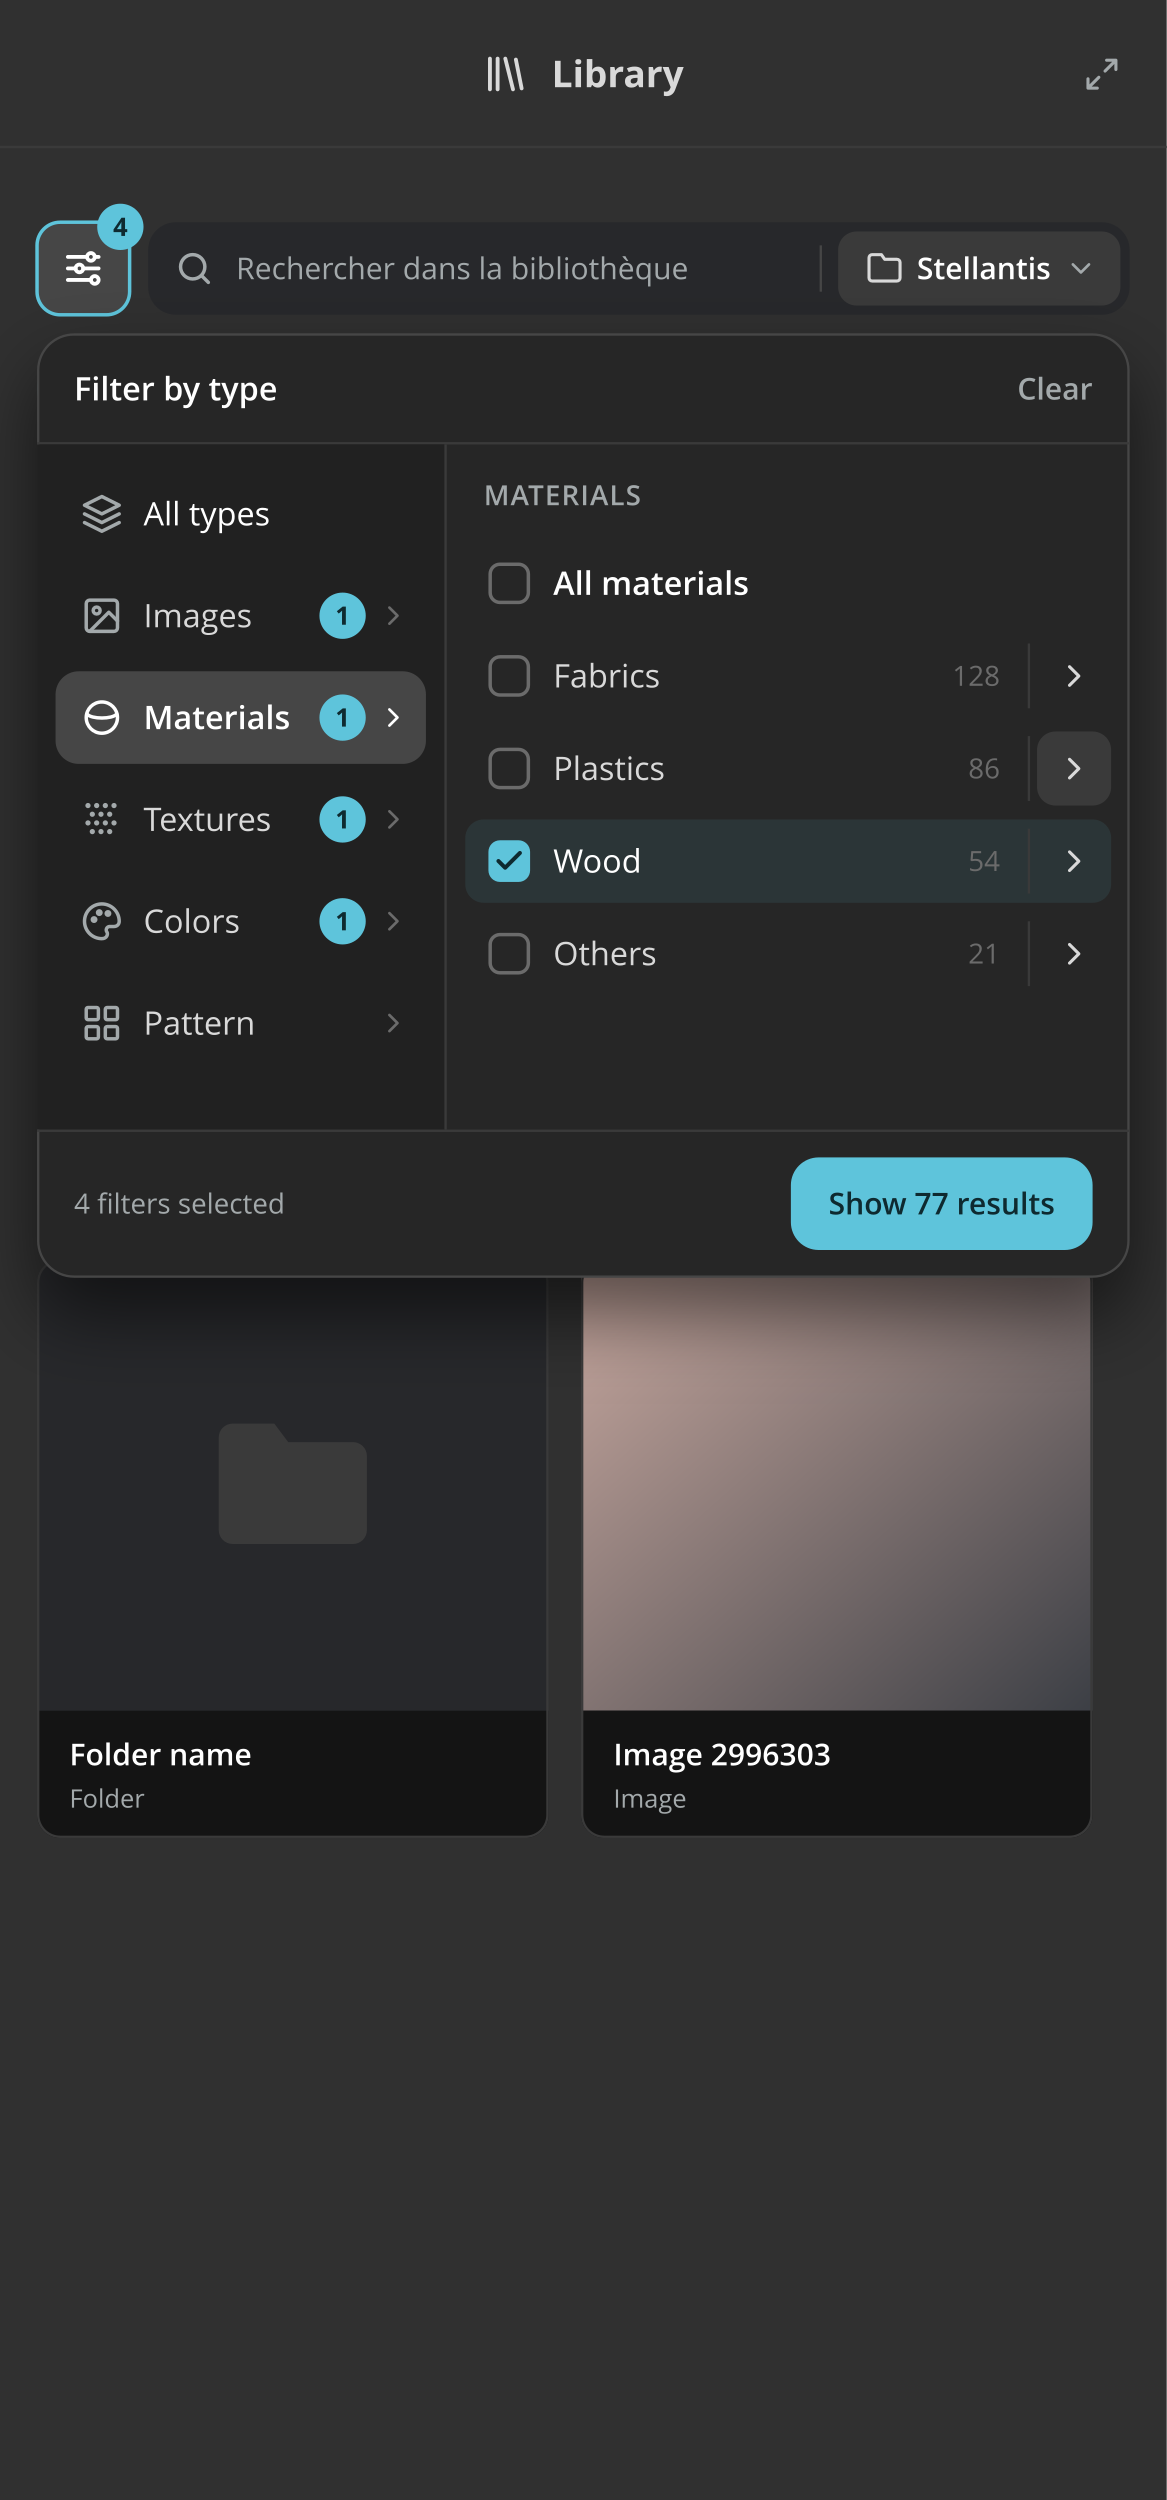
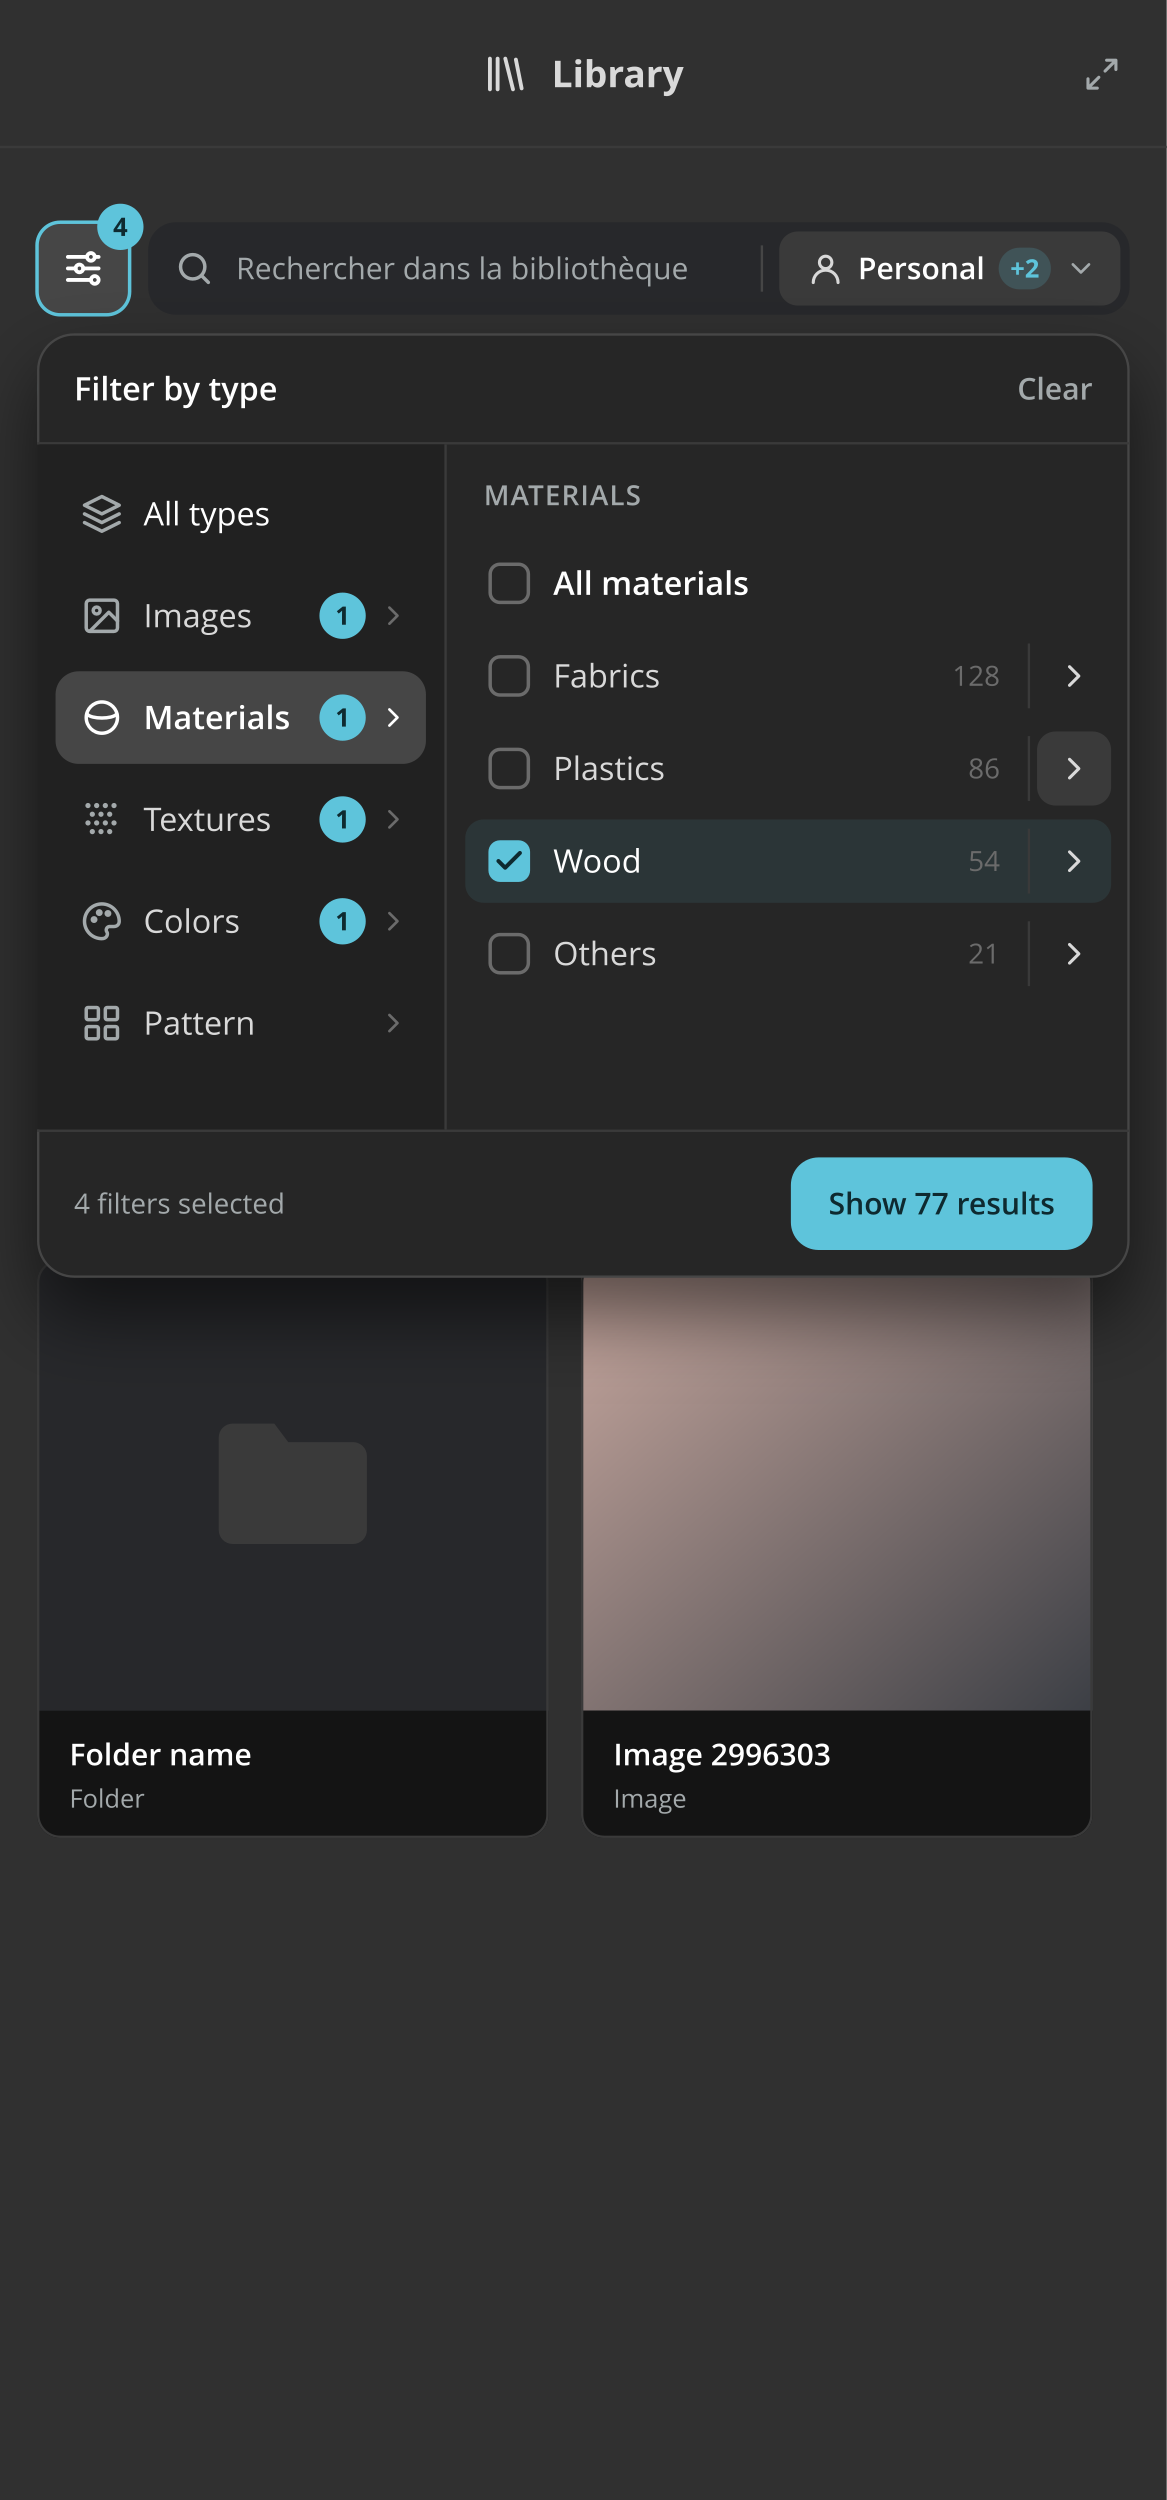
<svg xmlns="http://www.w3.org/2000/svg" width="504" height="1080" viewBox="0 0 504 1080" fill="none">
  <defs>
    <radialGradient id="g-wood" cx="0.38" cy="0.35" r="0.7">
      <stop stop-color="#C98A55" />
      <stop offset="0.55" stop-color="#8A4E26" />
      <stop offset="1" stop-color="#3A1D0C" />
    </radialGradient>
    <radialGradient id="g-plastic" cx="0.38" cy="0.35" r="0.7">
      <stop stop-color="#6E6E6E" />
      <stop offset="0.5" stop-color="#2E2E2E" />
      <stop offset="1" stop-color="#0E0E0E" />
    </radialGradient>
    <linearGradient id="g-image" x1="0" y1="0" x2="1" y2="1">
      <stop stop-color="#C9A9A0" />
      <stop offset="1" stop-color="#3C3F45" />
    </linearGradient>
    <clipPath id="card0">
      <rect x="16" y="280" width="221" height="250" rx="10" />
    </clipPath>
    <clipPath id="card1">
      <rect x="251" y="280" width="221" height="250" rx="10" />
    </clipPath>
    <clipPath id="card2">
      <rect x="16" y="544" width="221" height="250" rx="10" />
    </clipPath>
    <clipPath id="card3">
      <rect x="251" y="544" width="221" height="250" rx="10" />
    </clipPath>
    <filter id="sh-type" x="-24" y="120" width="552" height="488" filterUnits="userSpaceOnUse" color-interpolation-filters="sRGB">
      <feFlood flood-opacity="0" result="BackgroundImageFix" />
      <feColorMatrix in="SourceAlpha" type="matrix" values="0 0 0 0 0 0 0 0 0 0 0 0 0 0 0 0 0 0 127 0" result="hardAlpha" />
      <feOffset dy="16" />
      <feGaussianBlur stdDeviation="16" />
      <feColorMatrix type="matrix" values="0 0 0 0 0 0 0 0 0 0 0 0 0 0 0 0 0 0 0.55 0" />
      <feBlend mode="normal" in2="BackgroundImageFix" result="effect1_dropShadow" />
      <feBlend mode="normal" in="SourceGraphic" in2="effect1_dropShadow" result="shape" />
    </filter>
  </defs>
  <g id="Library panel - type-2">
    <rect id="Background" width="504" height="1080" fill="#303030" />
    <g id="Top bar">
      <rect id="Divider" y="63" width="504" height="1" fill="#3A3A3A" />
      <g id="Icon" transform="translate(208.33 22) scale(0.83)" fill="none" stroke="#D9D9D9" stroke-width="2" stroke-linecap="round" stroke-linejoin="round">
        <path d="M4 4V20M8 4V20M12 4L16 20M17.5 4.5L20.5 19.5" />
      </g>
      <text id="Title" x="238.33" y="37.68" font-family="Open Sans" font-size="16" font-weight="700" fill="#D9D9D9">Library</text>
      <g id="Expand" transform="translate(468 24) scale(0.67)" fill="none" stroke="#A3A9AB" stroke-width="2" stroke-linecap="round" stroke-linejoin="round">
        <path d="M15 3H21V9M9 21H3V15M21 3L14 10M3 21L10 14" />
      </g>
    </g>
    <g id="Search row">
      <g id="Filter button (open)">
        <rect x="16" y="96" width="40" height="40" rx="10" fill="#464646" stroke="#5EC4DB" stroke-width="1.5" />
        <g id="Icon" transform="translate(26 106) scale(0.83)" fill="none" stroke="#FFFFFF" stroke-width="2" stroke-linecap="round" stroke-linejoin="round">
          <path d="M4 6H14M18 6H20M4 12H8M12 12H20M4 18H16" />
          <circle cx="16" cy="6" r="2" />
          <circle cx="10" cy="12" r="2" />
          <circle cx="18" cy="18" r="2" />
        </g>
        <g id="Active count">
          <rect x="42" y="88" width="20" height="20" rx="10" fill="#5EC4DB" />
          <text id="Value" x="52" y="101.91" font-family="Open Sans" font-size="11" font-weight="700" fill="#0E2A30" text-anchor="middle">4</text>
        </g>
      </g>
      <g id="Search field">
        <rect x="64" y="96" width="424" height="40" rx="12" fill="#27282B" />
        <g id="Search icon" transform="translate(75 107) scale(0.75)" fill="none" stroke="#A3A9AB" stroke-width="2" stroke-linecap="round" stroke-linejoin="round">
          <circle cx="11" cy="11" r="7" />
          <path d="M20 20L16.5 16.5" />
        </g>
        <text id="Placeholder" x="102" y="120.62" font-family="Open Sans" font-size="13" font-weight="400" fill="#A3A9AB">Rechercher dans la bibliothèque</text>
-         <rect id="Divider" x="354.08" y="106" width="1" height="20" fill="#464646" />
+         <rect id="Divider" x="328.64" y="106" width="1" height="20" fill="#464646" />
        <g id="Owner trigger">
-           <rect x="362.08" y="100" width="121.92" height="32" rx="8" fill="#3A3A3A" />
-           <g id="Icon" transform="translate(374.08 108) scale(0.67)" fill="none" stroke="#D9D9D9" stroke-width="2" stroke-linecap="round" stroke-linejoin="round">
-             <path d="M20 20A2 2 0 0 0 22 18V8A2 2 0 0 0 20 6H12.1L10 3H4A2 2 0 0 0 2 5V18A2 2 0 0 0 4 20Z" />
-           </g>
-           <text id="Value" x="396.08" y="120.62" font-family="Open Sans" font-size="13" font-weight="600" fill="#FFFFFF">Stellantis</text>
+           <rect x="336.64" y="100" width="147.36" height="32" rx="8" fill="#3A3A3A" />
+           <g id="Icon" transform="translate(348.64 108) scale(0.67)" fill="none" stroke="#D9D9D9" stroke-width="2" stroke-linecap="round" stroke-linejoin="round">
+             <circle cx="12" cy="8" r="4" />
+             <path d="M4 21A8 8 0 0 1 20 21" />
+           </g>
+           <text id="Value" x="370.64" y="120.62" font-family="Open Sans" font-size="13" font-weight="600" fill="#FFFFFF">Personal</text>
+           <g id="More owners">
+             <rect x="431.42" y="107" width="22.58" height="18" rx="9" fill="#5EC4DB" fill-opacity="0.18" />
+             <text id="Value" x="442.71" y="119.91" font-family="Open Sans" font-size="11" font-weight="700" fill="#5EC4DB" text-anchor="middle">+2</text>
+           </g>
          <g id="Chevron" transform="translate(460 109) scale(0.58)" fill="none" stroke="#A3A9AB" stroke-width="2" stroke-linecap="round" stroke-linejoin="round">
            <path d="M6 9L12 15L18 9" />
          </g>
        </g>
      </g>
    </g>
    <g id="Active filters">
      <g id="Chip / Material Wood">
        <rect x="16.5" y="152.5" width="133.2" height="31" rx="15.5" fill="#1D1D1D" stroke="#5EC4DB" />
        <text id="Group" x="28" y="172.62" font-family="Open Sans" font-size="13" font-weight="400" fill="#A3A9AB">Material</text>
        <text id="Value" x="83.95" y="172.62" font-family="Open Sans" font-size="13" font-weight="600" fill="#FFFFFF">Wood</text>
        <g id="Remove" transform="translate(128.2 162) scale(0.5)" fill="none" stroke="#A3A9AB" stroke-width="2" stroke-linecap="round" stroke-linejoin="round">
          <path d="M18 6L6 18M6 6L18 18" />
        </g>
      </g>
      <g id="Chip / Texture Grain">
        <rect x="158.7" y="152.5" width="127.95" height="31" rx="15.5" fill="#1D1D1D" stroke="#5EC4DB" />
        <text id="Group" x="170.2" y="172.62" font-family="Open Sans" font-size="13" font-weight="400" fill="#A3A9AB">Texture</text>
        <text id="Value" x="222.69" y="172.62" font-family="Open Sans" font-size="13" font-weight="600" fill="#FFFFFF">Grain</text>
        <g id="Remove" transform="translate(265.15 162) scale(0.5)" fill="none" stroke="#A3A9AB" stroke-width="2" stroke-linecap="round" stroke-linejoin="round">
          <path d="M18 6L6 18M6 6L18 18" />
        </g>
      </g>
      <g id="Chip / Color Main Blue">
        <rect x="295.65" y="152.5" width="142.15" height="31" rx="15.5" fill="#1D1D1D" stroke="#5EC4DB" />
        <text id="Group" x="307.15" y="172.62" font-family="Open Sans" font-size="13" font-weight="400" fill="#A3A9AB">Color</text>
        <text id="Value" x="345.58" y="172.62" font-family="Open Sans" font-size="13" font-weight="600" fill="#FFFFFF">Main Blue</text>
        <g id="Remove" transform="translate(416.3 162) scale(0.5)" fill="none" stroke="#A3A9AB" stroke-width="2" stroke-linecap="round" stroke-linejoin="round">
          <path d="M18 6L6 18M6 6L18 18" />
        </g>
      </g>
      <g id="Chip / Type Images">
        <rect x="16.5" y="192.5" width="120.86" height="31" rx="15.5" fill="#1D1D1D" stroke="#5EC4DB" />
        <text id="Group" x="28" y="212.62" font-family="Open Sans" font-size="13" font-weight="400" fill="#A3A9AB">Type</text>
        <text id="Value" x="62.93" y="212.62" font-family="Open Sans" font-size="13" font-weight="600" fill="#FFFFFF">Images</text>
        <g id="Remove" transform="translate(115.86 202) scale(0.5)" fill="none" stroke="#A3A9AB" stroke-width="2" stroke-linecap="round" stroke-linejoin="round">
          <path d="M18 6L6 18M6 6L18 18" />
        </g>
      </g>
      <g id="Meta">
        <text id="Result count" x="16" y="248.26" font-family="Open Sans" font-size="12" font-weight="400" fill="#A3A9AB">77 results</text>
        <text id="Clear" x="488" y="248.26" font-family="Open Sans" font-size="12" font-weight="600" fill="#D9D9D9" text-anchor="end">Clear</text>
      </g>
    </g>
    <g id="Results grid">
      <g id="Card / Wood" clip-path="url(#card0)">
        <rect x="16" y="280" width="221" height="250" fill="#27282B" />
        <circle id="Thumbnail" cx="126.5" cy="377" r="74" fill="url(#g-wood)" />
        <rect id="Caption" x="16" y="475" width="221" height="55" fill="#141414" />
        <text id="Title" x="30" y="498.62" font-family="Open Sans" font-size="13" font-weight="600" fill="#FFFFFF">Wood</text>
        <text id="Subtitle" x="30" y="516.91" font-family="Open Sans" font-size="11" font-weight="400" fill="#A3A9AB">Material</text>
        <rect x="16.5" y="280.5" width="220" height="249" rx="9.5" stroke="#3A3A3A" />
      </g>
      <g id="Card / Black plastic" clip-path="url(#card1)">
        <rect x="251" y="280" width="221" height="250" fill="#27282B" />
        <circle id="Thumbnail" cx="361.5" cy="377" r="74" fill="url(#g-plastic)" />
        <rect id="Caption" x="251" y="475" width="221" height="55" fill="#141414" />
        <text id="Title" x="265" y="498.62" font-family="Open Sans" font-size="13" font-weight="600" fill="#FFFFFF">Black plastic</text>
        <text id="Subtitle" x="265" y="516.91" font-family="Open Sans" font-size="11" font-weight="400" fill="#A3A9AB">Texture</text>
        <rect x="251.5" y="280.5" width="220" height="249" rx="9.5" stroke="#3A3A3A" />
      </g>
      <g id="Card / Folder name" clip-path="url(#card2)">
        <rect x="16" y="544" width="221" height="250" fill="#27282B" />
        <path id="Thumbnail" transform="translate(94.5 615)" d="M0 6A6 6 0 0 1 6 0H24L30 8H58A6 6 0 0 1 64 14V46A6 6 0 0 1 58 52H6A6 6 0 0 1 0 46Z" fill="#3A3A3A" />
        <rect id="Caption" x="16" y="739" width="221" height="55" fill="#141414" />
        <text id="Title" x="30" y="762.62" font-family="Open Sans" font-size="13" font-weight="600" fill="#FFFFFF">Folder name</text>
        <text id="Subtitle" x="30" y="780.91" font-family="Open Sans" font-size="11" font-weight="400" fill="#A3A9AB">Folder</text>
        <rect x="16.5" y="544.5" width="220" height="249" rx="9.5" stroke="#3A3A3A" />
      </g>
      <g id="Card / Image 2996303" clip-path="url(#card3)">
        <rect x="251" y="544" width="221" height="250" fill="#27282B" />
        <rect id="Thumbnail" x="251" y="544" width="221" height="195" fill="url(#g-image)" />
        <rect id="Caption" x="251" y="739" width="221" height="55" fill="#141414" />
        <text id="Title" x="265" y="762.62" font-family="Open Sans" font-size="13" font-weight="600" fill="#FFFFFF">Image 2996303</text>
        <text id="Subtitle" x="265" y="780.91" font-family="Open Sans" font-size="11" font-weight="400" fill="#A3A9AB">Image</text>
        <rect x="251.5" y="544.5" width="220" height="249" rx="9.5" stroke="#3A3A3A" />
      </g>
    </g>
    <g id="Type picker - level 2">
      <g filter="url(#sh-type)">
        <rect x="16.5" y="144.5" width="471" height="407" rx="15.5" fill="#262626" stroke="#464646" />
      </g>
      <g id="Header">
        <text id="Title" x="32" y="172.97" font-family="Open Sans" font-size="14" font-weight="600" fill="#FFFFFF">Filter by type</text>
        <text id="Clear" x="472" y="172.62" font-family="Open Sans" font-size="13" font-weight="600" fill="#A3A9AB" text-anchor="end">Clear</text>
        <rect x="16" y="191" width="472" height="1" fill="#3A3A3A" />
      </g>
      <g id="Categories column">
        <rect x="16" y="192" width="176" height="296" fill="#212121" />
        <rect x="192" y="192" width="1" height="296" fill="#3A3A3A" />
        <g id="Category / All types">
          <g id="Icon" transform="translate(35 213) scale(0.75)" fill="none" stroke="#A3A9AB" stroke-width="2" stroke-linecap="round" stroke-linejoin="round">
            <path d="M12 2L2 7L12 12L22 7Z" />
            <path d="M2 17L12 22L22 17M2 12L12 17L22 12" />
          </g>
          <text id="Label" x="62" y="226.97" font-family="Open Sans" font-size="14" font-weight="400" fill="#FFFFFF">All types</text>
        </g>
        <g id="Category / Images">
          <g id="Icon" transform="translate(35 257) scale(0.75)" fill="none" stroke="#A3A9AB" stroke-width="2" stroke-linecap="round" stroke-linejoin="round">
            <rect x="3" y="3" width="18" height="18" rx="2" />
            <circle cx="9" cy="9" r="2" />
            <path d="M21 15L16 10L5 21" />
          </g>
          <text id="Label" x="62" y="270.97" font-family="Open Sans" font-size="14" font-weight="400" fill="#D9D9D9">Images</text>
          <g id="Chevron" transform="translate(163 259) scale(0.58)" fill="none" stroke="#6B6B6B" stroke-width="2" stroke-linecap="round" stroke-linejoin="round">
            <path d="M9 18L15 12L9 6" />
          </g>
          <g id="Count badge">
            <rect x="138" y="256" width="20" height="20" rx="10" fill="#5EC4DB" />
            <text id="Value" x="148" y="269.9" font-family="Open Sans" font-size="11" font-weight="700" fill="#0E2A30" text-anchor="middle">1</text>
          </g>
        </g>
        <g id="Category / Materials (active)">
          <rect x="24" y="290" width="160" height="40" rx="10" fill="#464646" />
          <g id="Icon" transform="translate(35 301) scale(0.75)" fill="none" stroke="#FFFFFF" stroke-width="2" stroke-linecap="round" stroke-linejoin="round">
            <circle cx="12" cy="12" r="9" />
            <path d="M3.5 10C6 13 18 13 20.5 10" />
          </g>
          <text id="Label" x="62" y="314.97" font-family="Open Sans" font-size="14" font-weight="600" fill="#FFFFFF">Materials</text>
          <g id="Chevron" transform="translate(163 303) scale(0.58)" fill="none" stroke="#FFFFFF" stroke-width="2" stroke-linecap="round" stroke-linejoin="round">
            <path d="M9 18L15 12L9 6" />
          </g>
          <g id="Count badge">
            <rect x="138" y="300" width="20" height="20" rx="10" fill="#5EC4DB" />
            <text id="Value" x="148" y="313.9" font-family="Open Sans" font-size="11" font-weight="700" fill="#0E2A30" text-anchor="middle">1</text>
          </g>
        </g>
        <g id="Category / Textures">
          <g id="Icon" transform="translate(35 345) scale(0.75)" fill="none" stroke="#A3A9AB" stroke-width="2" stroke-linecap="round" stroke-linejoin="round">
            <path d="M4 4H4.01M9 4H9.01M14 4H14.01M19 4H19.01M6.5 9H6.51M11.5 9H11.51M16.5 9H16.51M4 14H4.01M9 14H9.01M14 14H14.01M19 14H19.01M6.5 19H6.51M11.5 19H11.51M16.5 19H16.51" stroke-width="3" />
          </g>
          <text id="Label" x="62" y="358.97" font-family="Open Sans" font-size="14" font-weight="400" fill="#D9D9D9">Textures</text>
          <g id="Chevron" transform="translate(163 347) scale(0.58)" fill="none" stroke="#6B6B6B" stroke-width="2" stroke-linecap="round" stroke-linejoin="round">
            <path d="M9 18L15 12L9 6" />
          </g>
          <g id="Count badge">
            <rect x="138" y="344" width="20" height="20" rx="10" fill="#5EC4DB" />
            <text id="Value" x="148" y="357.91" font-family="Open Sans" font-size="11" font-weight="700" fill="#0E2A30" text-anchor="middle">1</text>
          </g>
        </g>
        <g id="Category / Colors">
          <g id="Icon" transform="translate(35 389) scale(0.75)" fill="none" stroke="#A3A9AB" stroke-width="2" stroke-linecap="round" stroke-linejoin="round">
            <path d="M12 22A10 10 0 1 1 22 12C22 14 20.5 15 19 15H16.5A2 2 0 0 0 15 18.3C15.6 19.3 15 22 12 22Z" />
            <circle cx="7.5" cy="11" r="1" />
            <circle cx="10.5" cy="7" r="1" />
            <circle cx="15.5" cy="7.5" r="1" />
          </g>
          <text id="Label" x="62" y="402.97" font-family="Open Sans" font-size="14" font-weight="400" fill="#D9D9D9">Colors</text>
          <g id="Chevron" transform="translate(163 391) scale(0.58)" fill="none" stroke="#6B6B6B" stroke-width="2" stroke-linecap="round" stroke-linejoin="round">
            <path d="M9 18L15 12L9 6" />
          </g>
          <g id="Count badge">
            <rect x="138" y="388" width="20" height="20" rx="10" fill="#5EC4DB" />
            <text id="Value" x="148" y="401.91" font-family="Open Sans" font-size="11" font-weight="700" fill="#0E2A30" text-anchor="middle">1</text>
          </g>
        </g>
        <g id="Category / Pattern">
          <g id="Icon" transform="translate(35 433) scale(0.75)" fill="none" stroke="#A3A9AB" stroke-width="2" stroke-linecap="round" stroke-linejoin="round">
            <rect x="3" y="3" width="7" height="7" rx="1" />
            <rect x="14" y="3" width="7" height="7" rx="1" />
            <rect x="3" y="14" width="7" height="7" rx="1" />
            <rect x="14" y="14" width="7" height="7" rx="1" />
          </g>
          <text id="Label" x="62" y="446.97" font-family="Open Sans" font-size="14" font-weight="400" fill="#D9D9D9">Pattern</text>
          <g id="Chevron" transform="translate(163 435) scale(0.58)" fill="none" stroke="#6B6B6B" stroke-width="2" stroke-linecap="round" stroke-linejoin="round">
            <path d="M9 18L15 12L9 6" />
          </g>
        </g>
      </g>
      <g id="Content column">
        <text id="Breadcrumb" x="209" y="218.26" font-family="Open Sans" font-size="12" font-weight="600" fill="#A3A9AB" letter-spacing="0.48">MATERIALS</text>
        <g id="Row / All materials">
          <rect id="Checkbox" x="211.75" y="243.75" width="16.5" height="16.5" rx="4.25" stroke="#6B6B6B" stroke-width="1.5" />
          <text id="Label" x="239" y="256.97" font-family="Open Sans" font-size="14" font-weight="600" fill="#FFFFFF">All materials</text>
        </g>
        <g id="Row / Fabrics">
          <rect id="Checkbox" x="211.75" y="283.75" width="16.5" height="16.5" rx="4.25" stroke="#6B6B6B" stroke-width="1.5" />
          <text id="Label" x="239" y="296.97" font-family="Open Sans" font-size="14" font-weight="400" fill="#D9D9D9">Fabrics</text>
          <text id="Count" x="432" y="296.26" font-family="Open Sans" font-size="12" font-weight="400" fill="#6B6B6B" text-anchor="end">128</text>
          <g id="Open Fabrics">
            <rect x="444" y="278" width="1" height="28" fill="#3A3A3A" />
            <rect x="448" y="276" width="32" height="32" rx="8" fill="none" />
            <g id="Chevron" transform="translate(456 284) scale(0.67)" fill="none" stroke="#D9D9D9" stroke-width="2" stroke-linecap="round" stroke-linejoin="round">
              <path d="M9 18L15 12L9 6" />
            </g>
          </g>
        </g>
        <g id="Row / Plastics">
          <rect id="Checkbox" x="211.75" y="323.75" width="16.5" height="16.5" rx="4.25" stroke="#6B6B6B" stroke-width="1.5" />
          <text id="Label" x="239" y="336.97" font-family="Open Sans" font-size="14" font-weight="400" fill="#D9D9D9">Plastics</text>
          <text id="Count" x="432" y="336.26" font-family="Open Sans" font-size="12" font-weight="400" fill="#6B6B6B" text-anchor="end">86</text>
          <g id="Open Plastics">
            <rect x="444" y="318" width="1" height="28" fill="#3A3A3A" />
            <rect x="448" y="316" width="32" height="32" rx="8" fill="#3A3A3A" />
            <g id="Chevron" transform="translate(456 324) scale(0.67)" fill="none" stroke="#D9D9D9" stroke-width="2" stroke-linecap="round" stroke-linejoin="round">
              <path d="M9 18L15 12L9 6" />
            </g>
          </g>
        </g>
        <g id="Row / Wood (checked)">
          <rect x="201" y="354" width="279" height="36" rx="8" fill="#5EC4DB" fill-opacity="0.1" />
          <g id="Checkbox (on)">
            <rect x="211" y="363" width="18" height="18" rx="5" fill="#5EC4DB" />
            <g id="Mark" transform="translate(213 365) scale(0.58)" fill="none" stroke="#0E2A30" stroke-width="3" stroke-linecap="round" stroke-linejoin="round">
              <path d="M20 6L9 17L4 12" />
            </g>
          </g>
          <text id="Label" x="239" y="376.97" font-family="Open Sans" font-size="14" font-weight="400" fill="#FFFFFF">Wood</text>
          <text id="Count" x="432" y="376.26" font-family="Open Sans" font-size="12" font-weight="400" fill="#6B6B6B" text-anchor="end">54</text>
          <g id="Open Wood">
            <rect x="444" y="358" width="1" height="28" fill="#3A3A3A" />
            <rect x="448" y="356" width="32" height="32" rx="8" fill="none" />
            <g id="Chevron" transform="translate(456 364) scale(0.67)" fill="none" stroke="#D9D9D9" stroke-width="2" stroke-linecap="round" stroke-linejoin="round">
              <path d="M9 18L15 12L9 6" />
            </g>
          </g>
        </g>
        <g id="Row / Others">
          <rect id="Checkbox" x="211.75" y="403.75" width="16.5" height="16.5" rx="4.25" stroke="#6B6B6B" stroke-width="1.5" />
          <text id="Label" x="239" y="416.97" font-family="Open Sans" font-size="14" font-weight="400" fill="#D9D9D9">Others</text>
          <text id="Count" x="432" y="416.26" font-family="Open Sans" font-size="12" font-weight="400" fill="#6B6B6B" text-anchor="end">21</text>
          <g id="Open Others">
            <rect x="444" y="398" width="1" height="28" fill="#3A3A3A" />
            <rect x="448" y="396" width="32" height="32" rx="8" fill="none" />
            <g id="Chevron" transform="translate(456 404) scale(0.67)" fill="none" stroke="#D9D9D9" stroke-width="2" stroke-linecap="round" stroke-linejoin="round">
              <path d="M9 18L15 12L9 6" />
            </g>
          </g>
        </g>
      </g>
      <g id="Footer">
        <rect x="16" y="488" width="472" height="1" fill="#3A3A3A" />
        <text id="Selection summary" x="32" y="524.26" font-family="Open Sans" font-size="12" font-weight="400" fill="#A3A9AB">4 filters selected</text>
        <g id="Primary button">
          <rect x="341.66" y="500" width="130.34" height="40" rx="12" fill="#5EC4DB" />
          <text id="Label" x="406.83" y="524.62" font-family="Open Sans" font-size="13" font-weight="600" fill="#0E2A30" text-anchor="middle">Show 77 results</text>
        </g>
      </g>
    </g>
  </g>
</svg>
